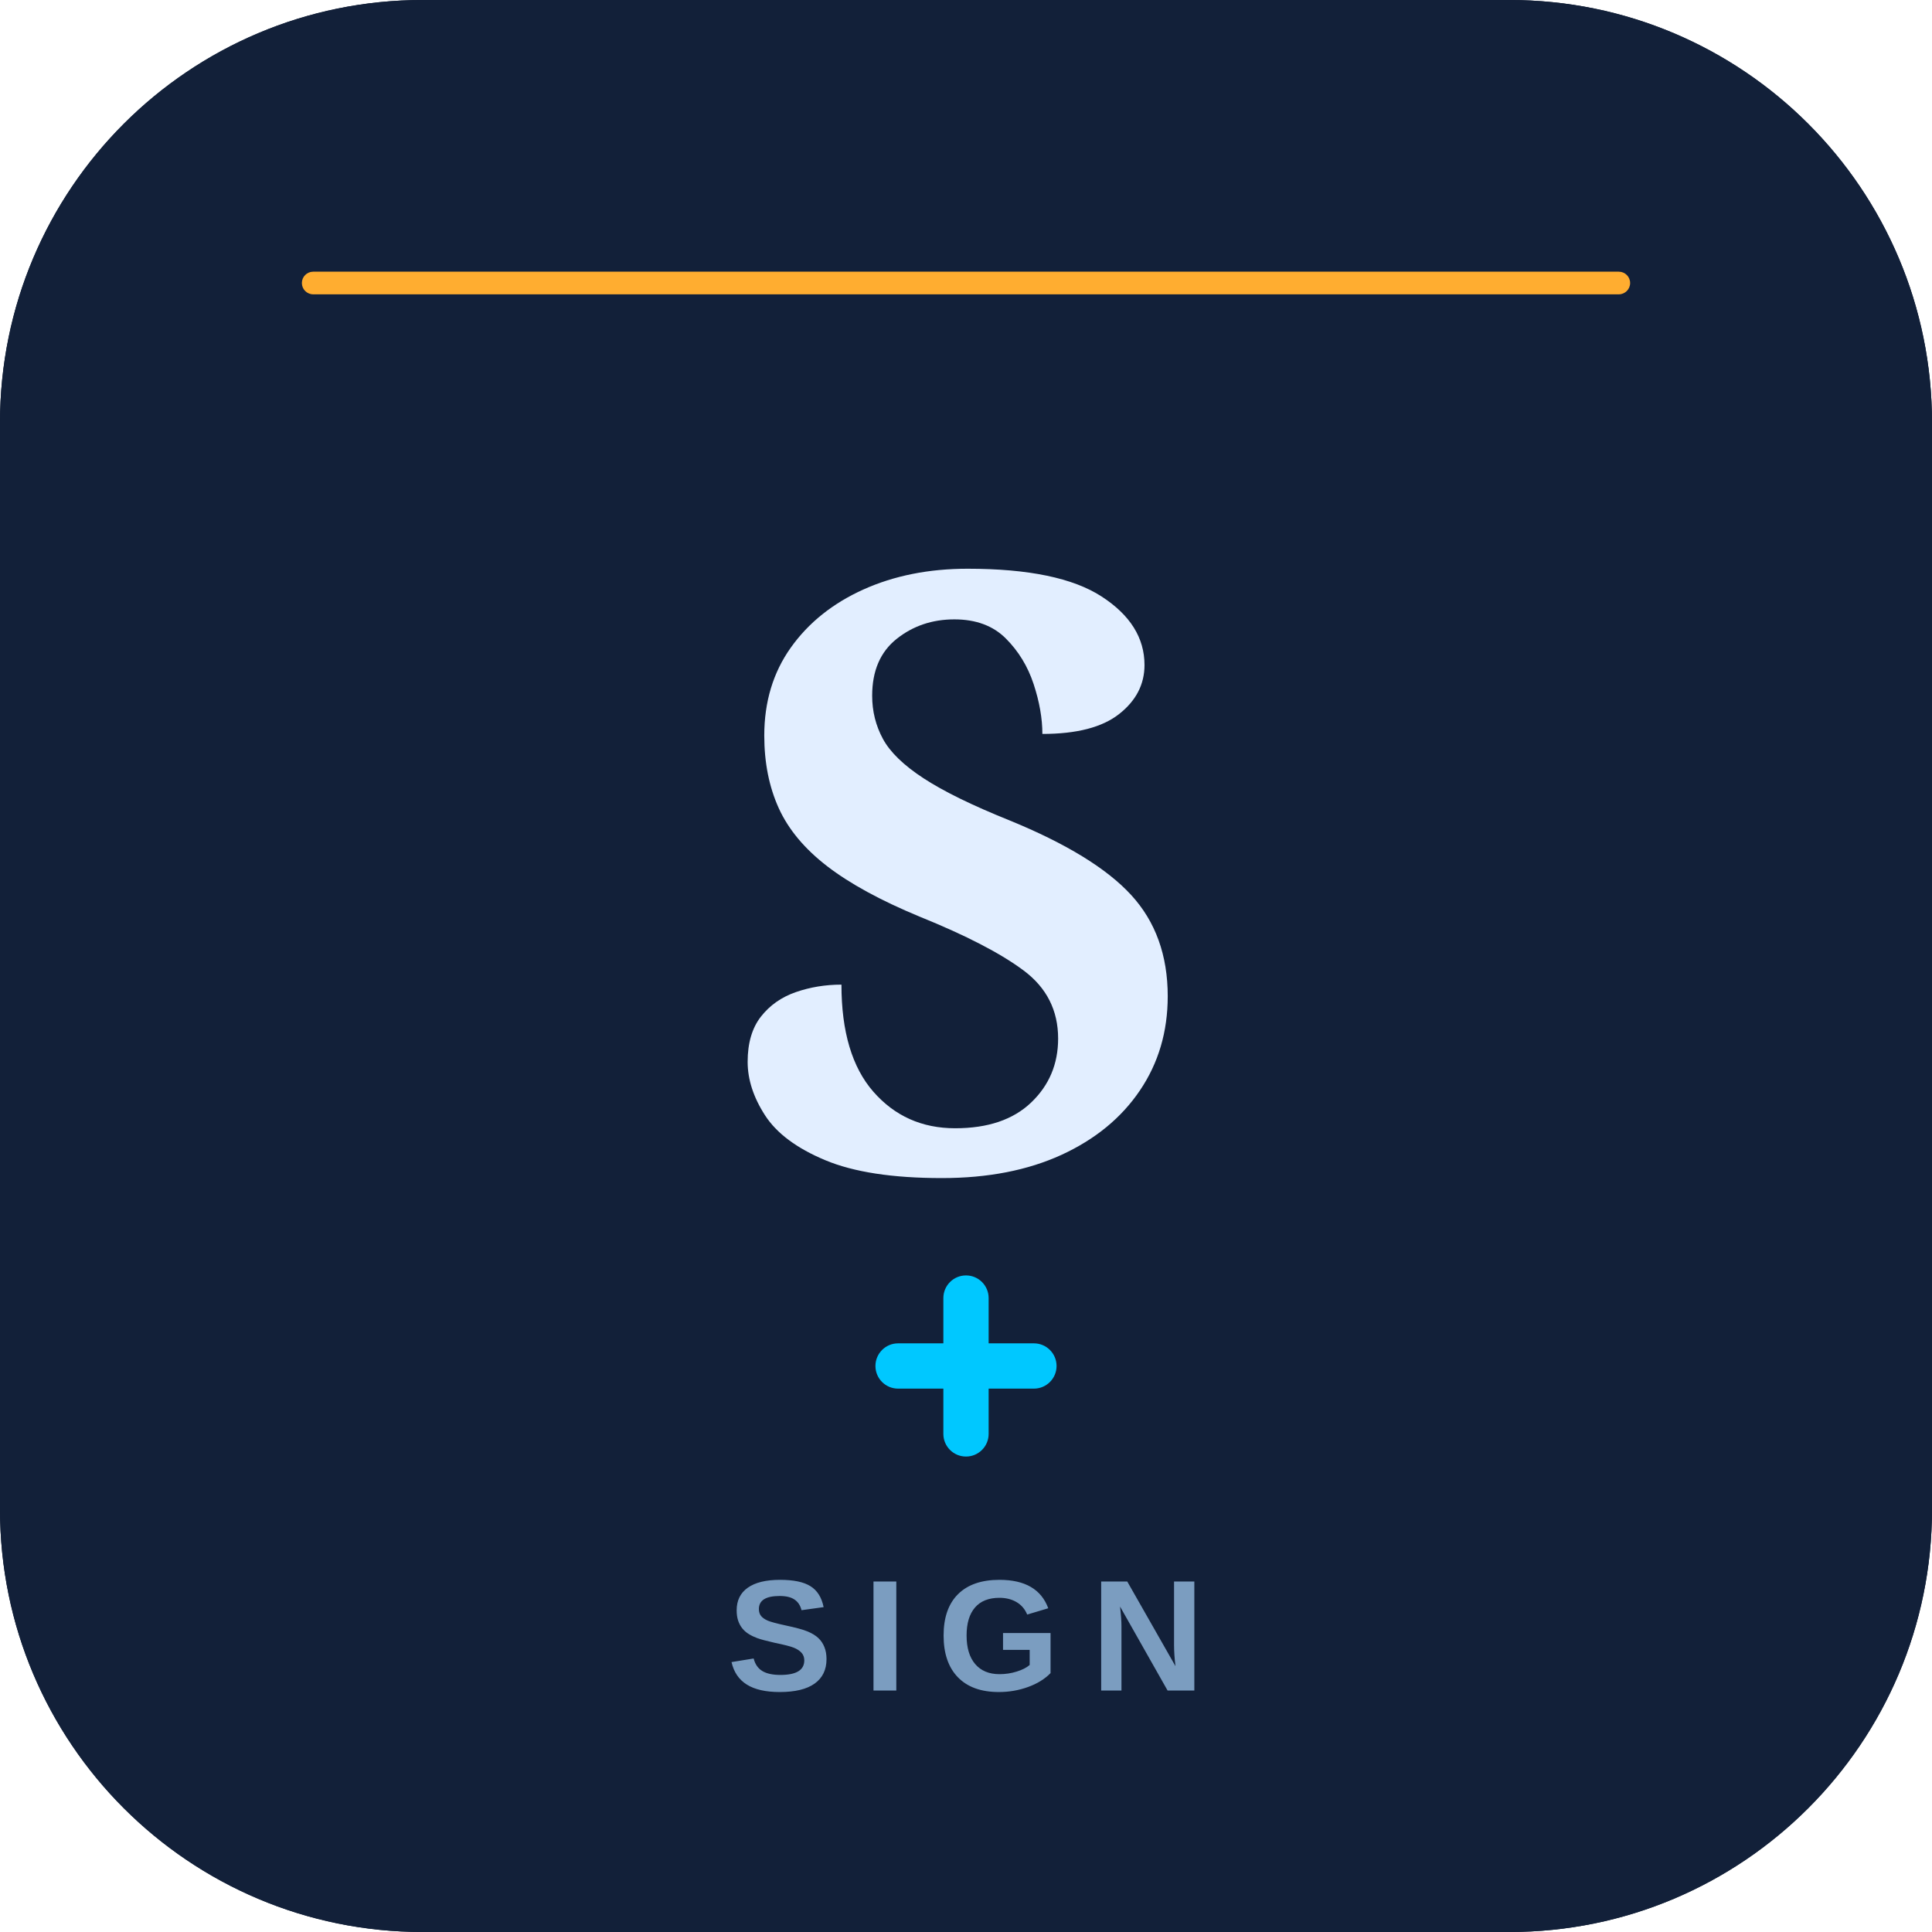
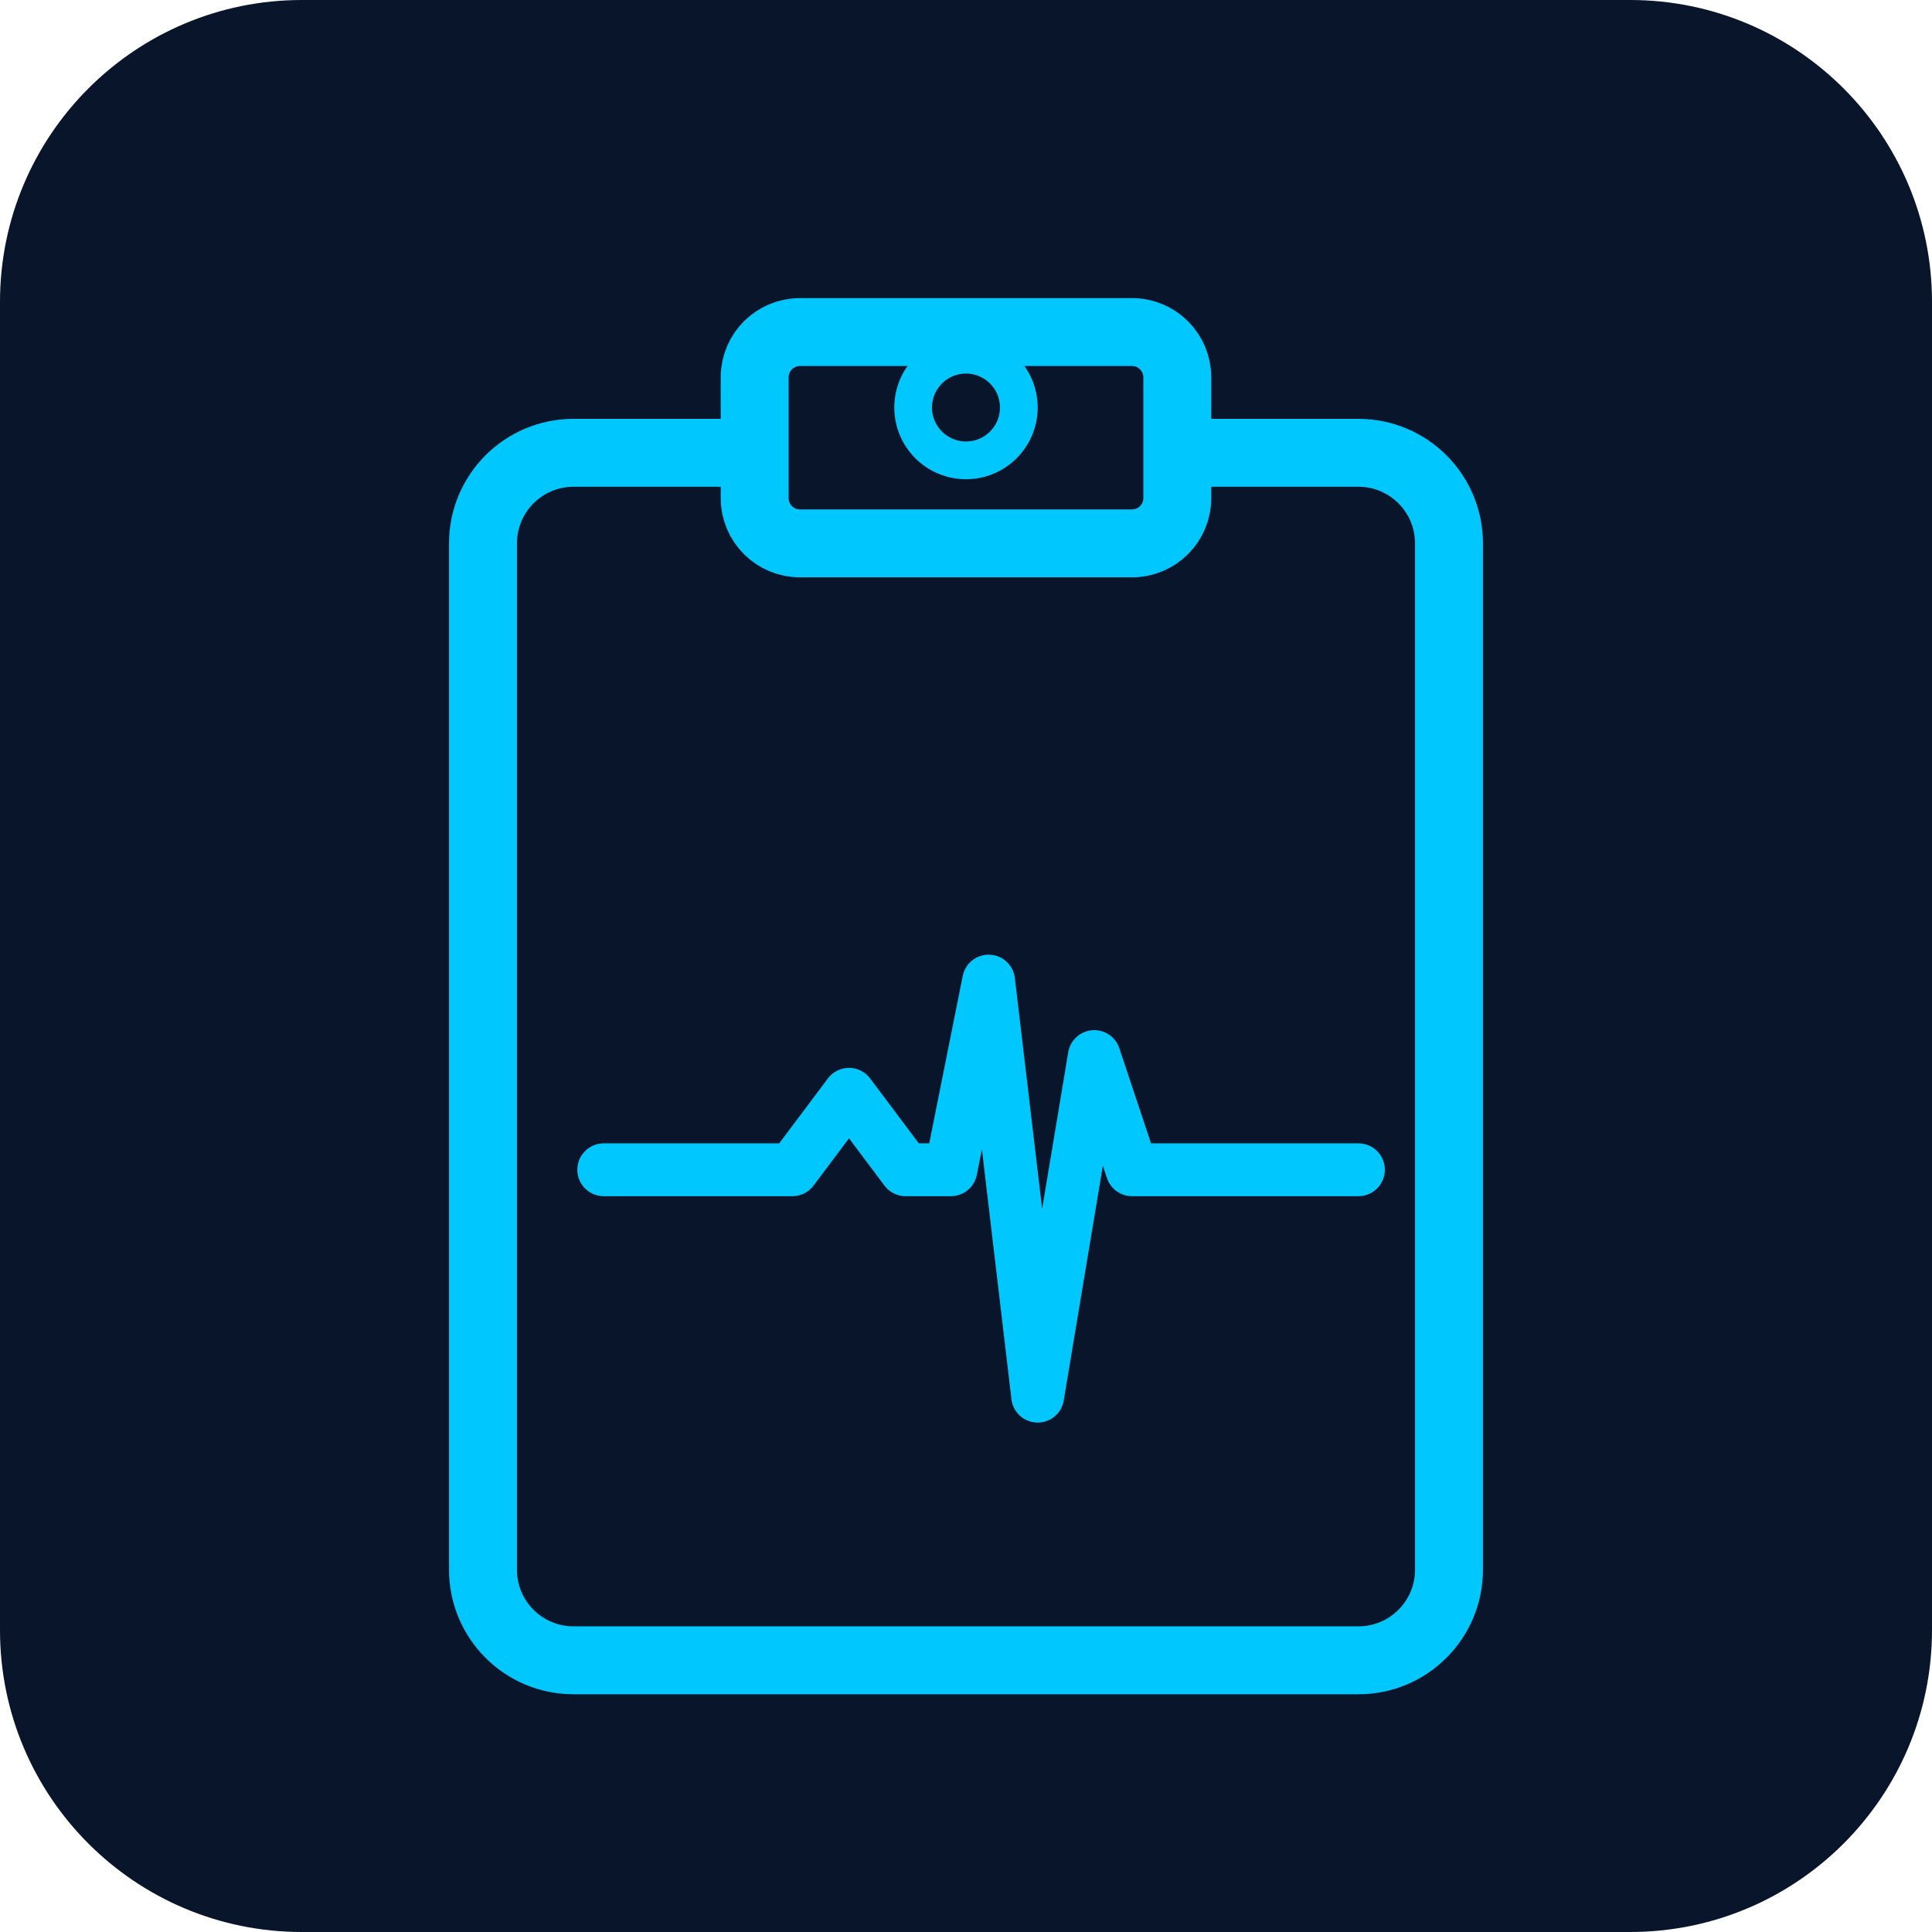
<svg xmlns="http://www.w3.org/2000/svg" viewBox="0 0 512 512">
-   <rect width="512" height="512" rx="112" fill="#09152A" />
-   <rect width="512" height="512" rx="112" fill="url(#bg)" />
-   <defs>
-     <linearGradient id="bg" x1="0" y1="0" x2="512" y2="512">
-       <stop offset="0%" stop-color="#122039" />
-       <stop offset="100%" stop-color="#09152A" />
-     </linearGradient>
-   </defs>
-   <rect x="80" y="72" width="352" height="6" rx="3" fill="#FFAD30" />
-   <text x="256" y="310" font-family="Georgia,serif" font-size="220" font-weight="700" fill="#E2EEFF" text-anchor="middle">S</text>
-   <rect x="232" y="356" width="48" height="12" rx="6" fill="#00C8FF" />
-   <rect x="250" y="338" width="12" height="48" rx="6" fill="#00C8FF" />
-   <text x="256" y="448" font-family="'Helvetica Neue',Arial,sans-serif" font-size="42" font-weight="600" fill="#7B9DC0" text-anchor="middle" letter-spacing="8">SIGN</text>
+   <rect width="512" height="512" rx="80" fill="#09152A" />
+   <rect x="128" y="120" width="256" height="320" rx="24" ry="24" fill="none" stroke="#00C8FF" stroke-width="18" stroke-linejoin="round" />
+   <rect x="200" y="88" width="112" height="56" rx="12" ry="12" fill="#09152A" stroke="#00C8FF" stroke-width="18" />
+   <circle cx="256" cy="108" r="14" fill="#09152A" stroke="#00C8FF" stroke-width="10" />
+   <polyline points="160,310 210,310 225,290 240,310 252,310 262,260 275,370 290,280 300,310 340,310 360,310" fill="none" stroke="#00C8FF" stroke-width="14" stroke-linecap="round" stroke-linejoin="round" />
</svg>
